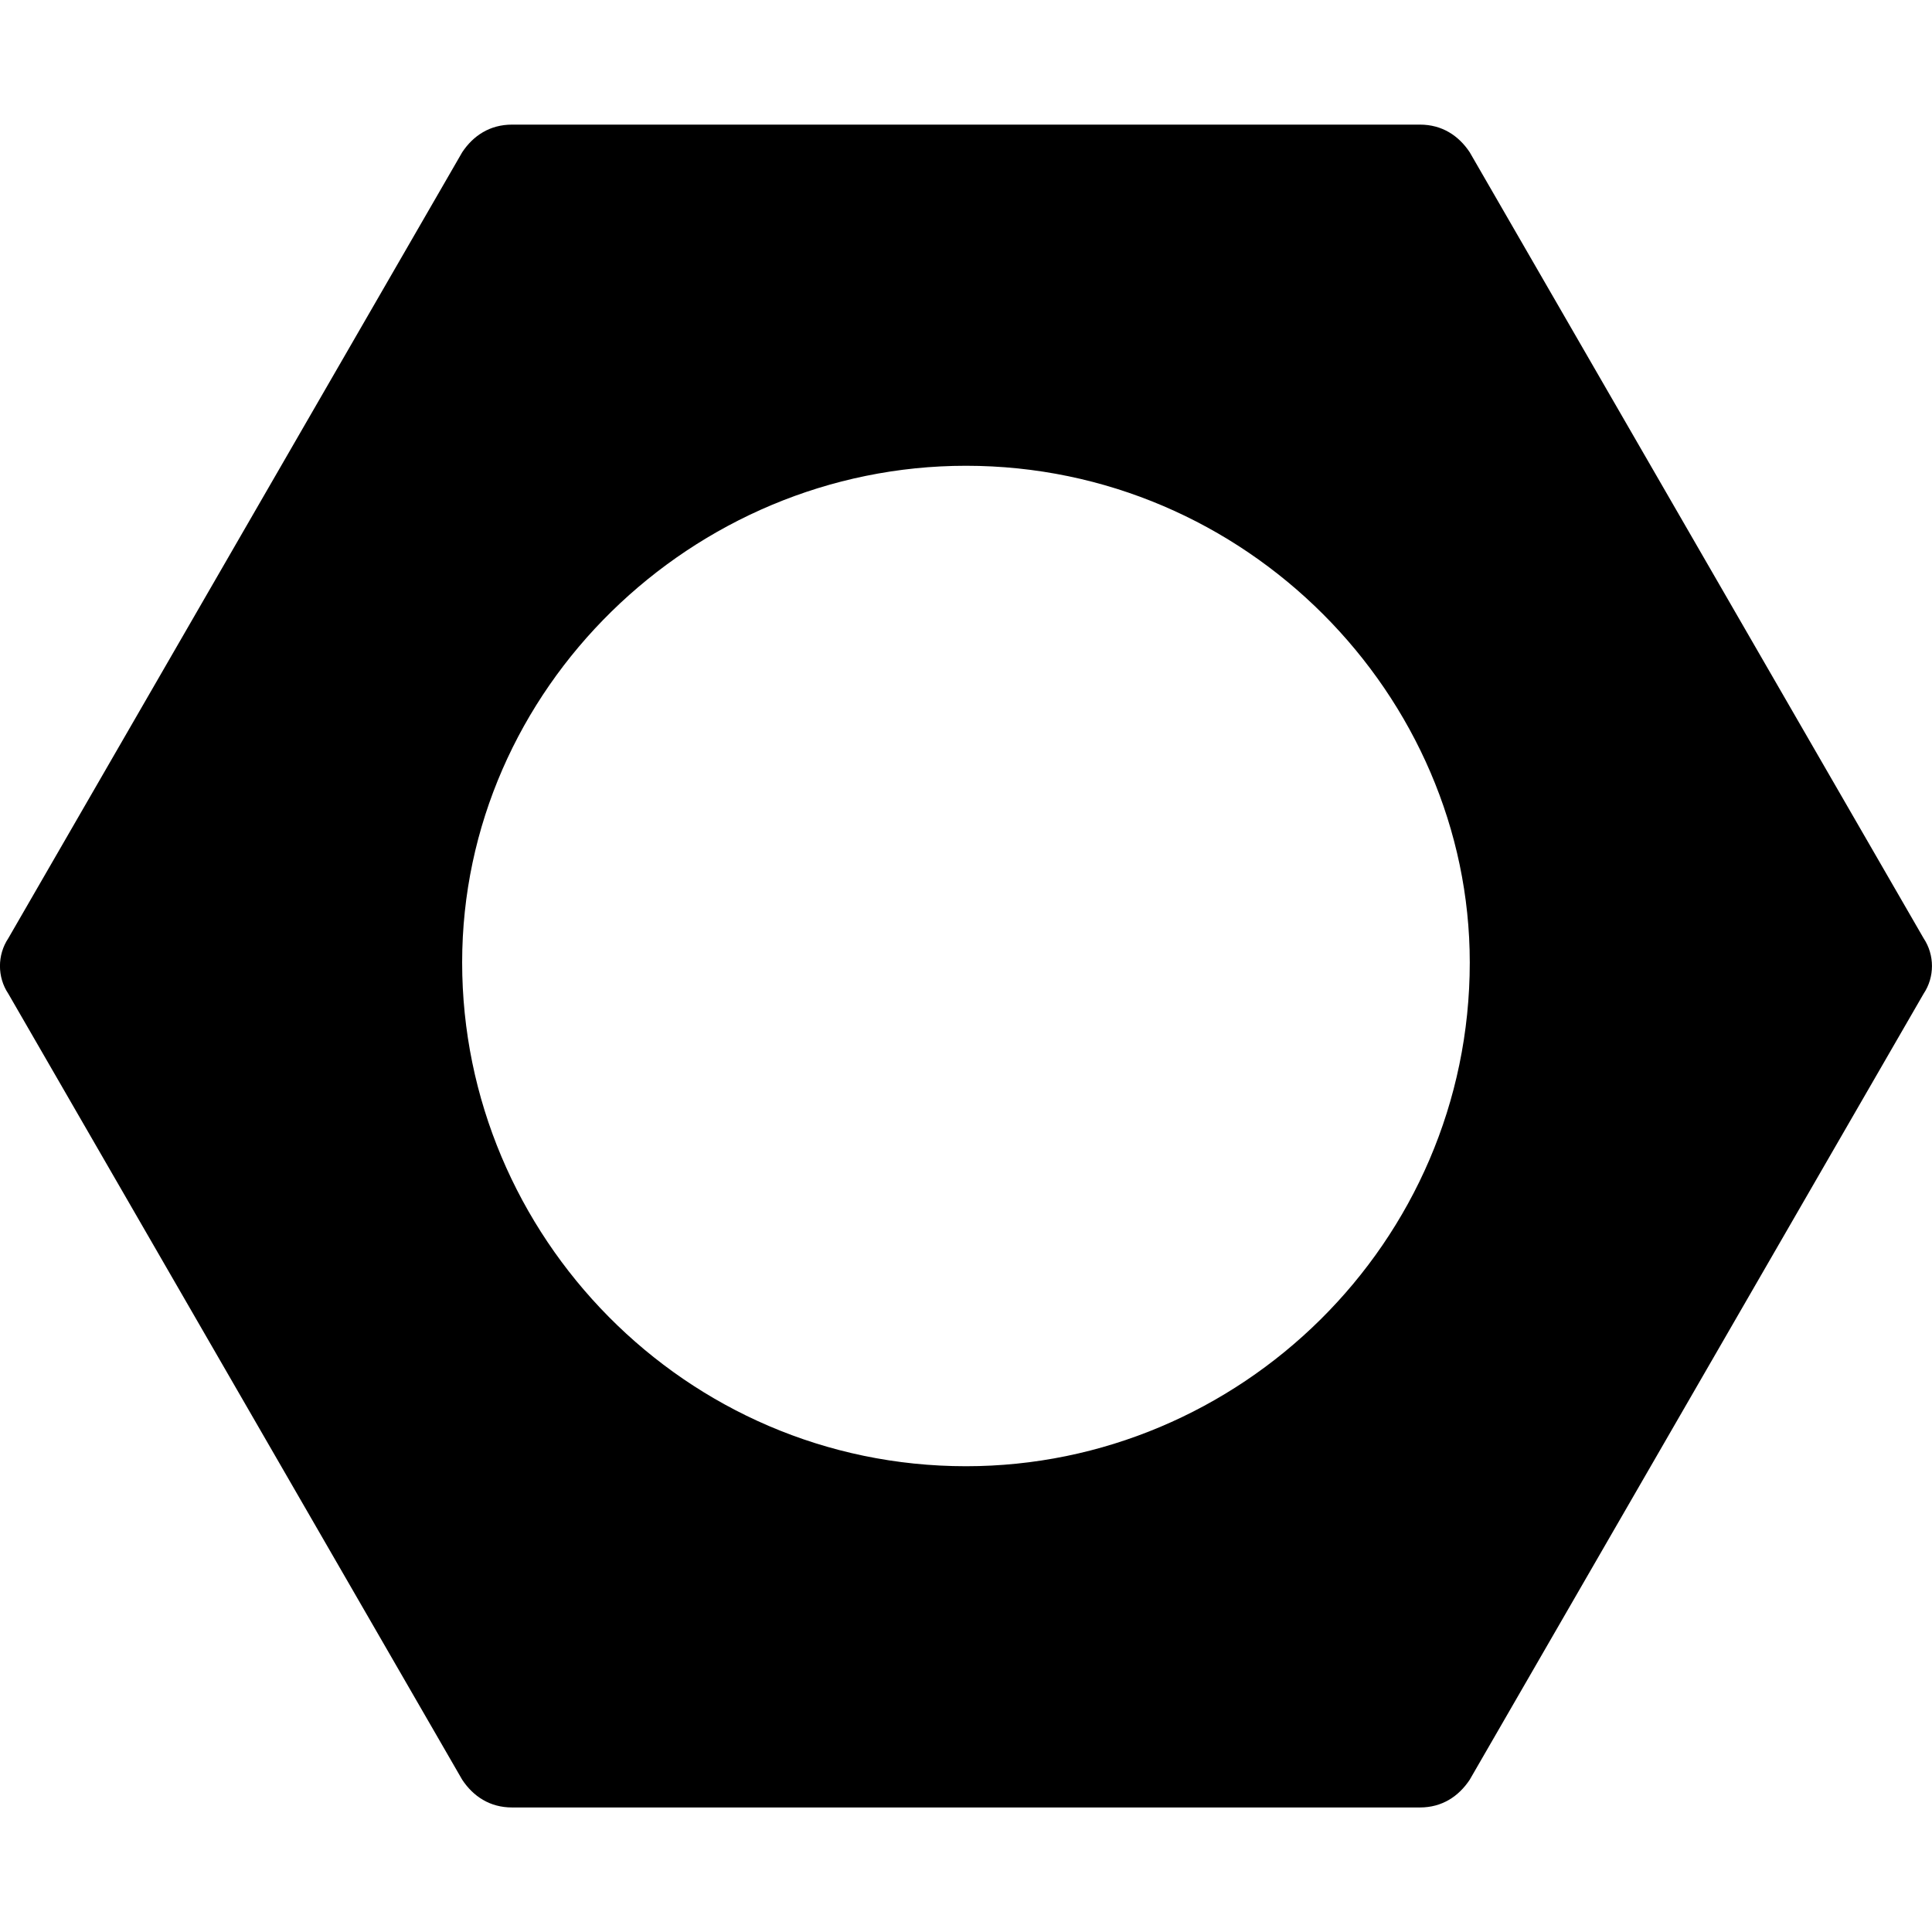
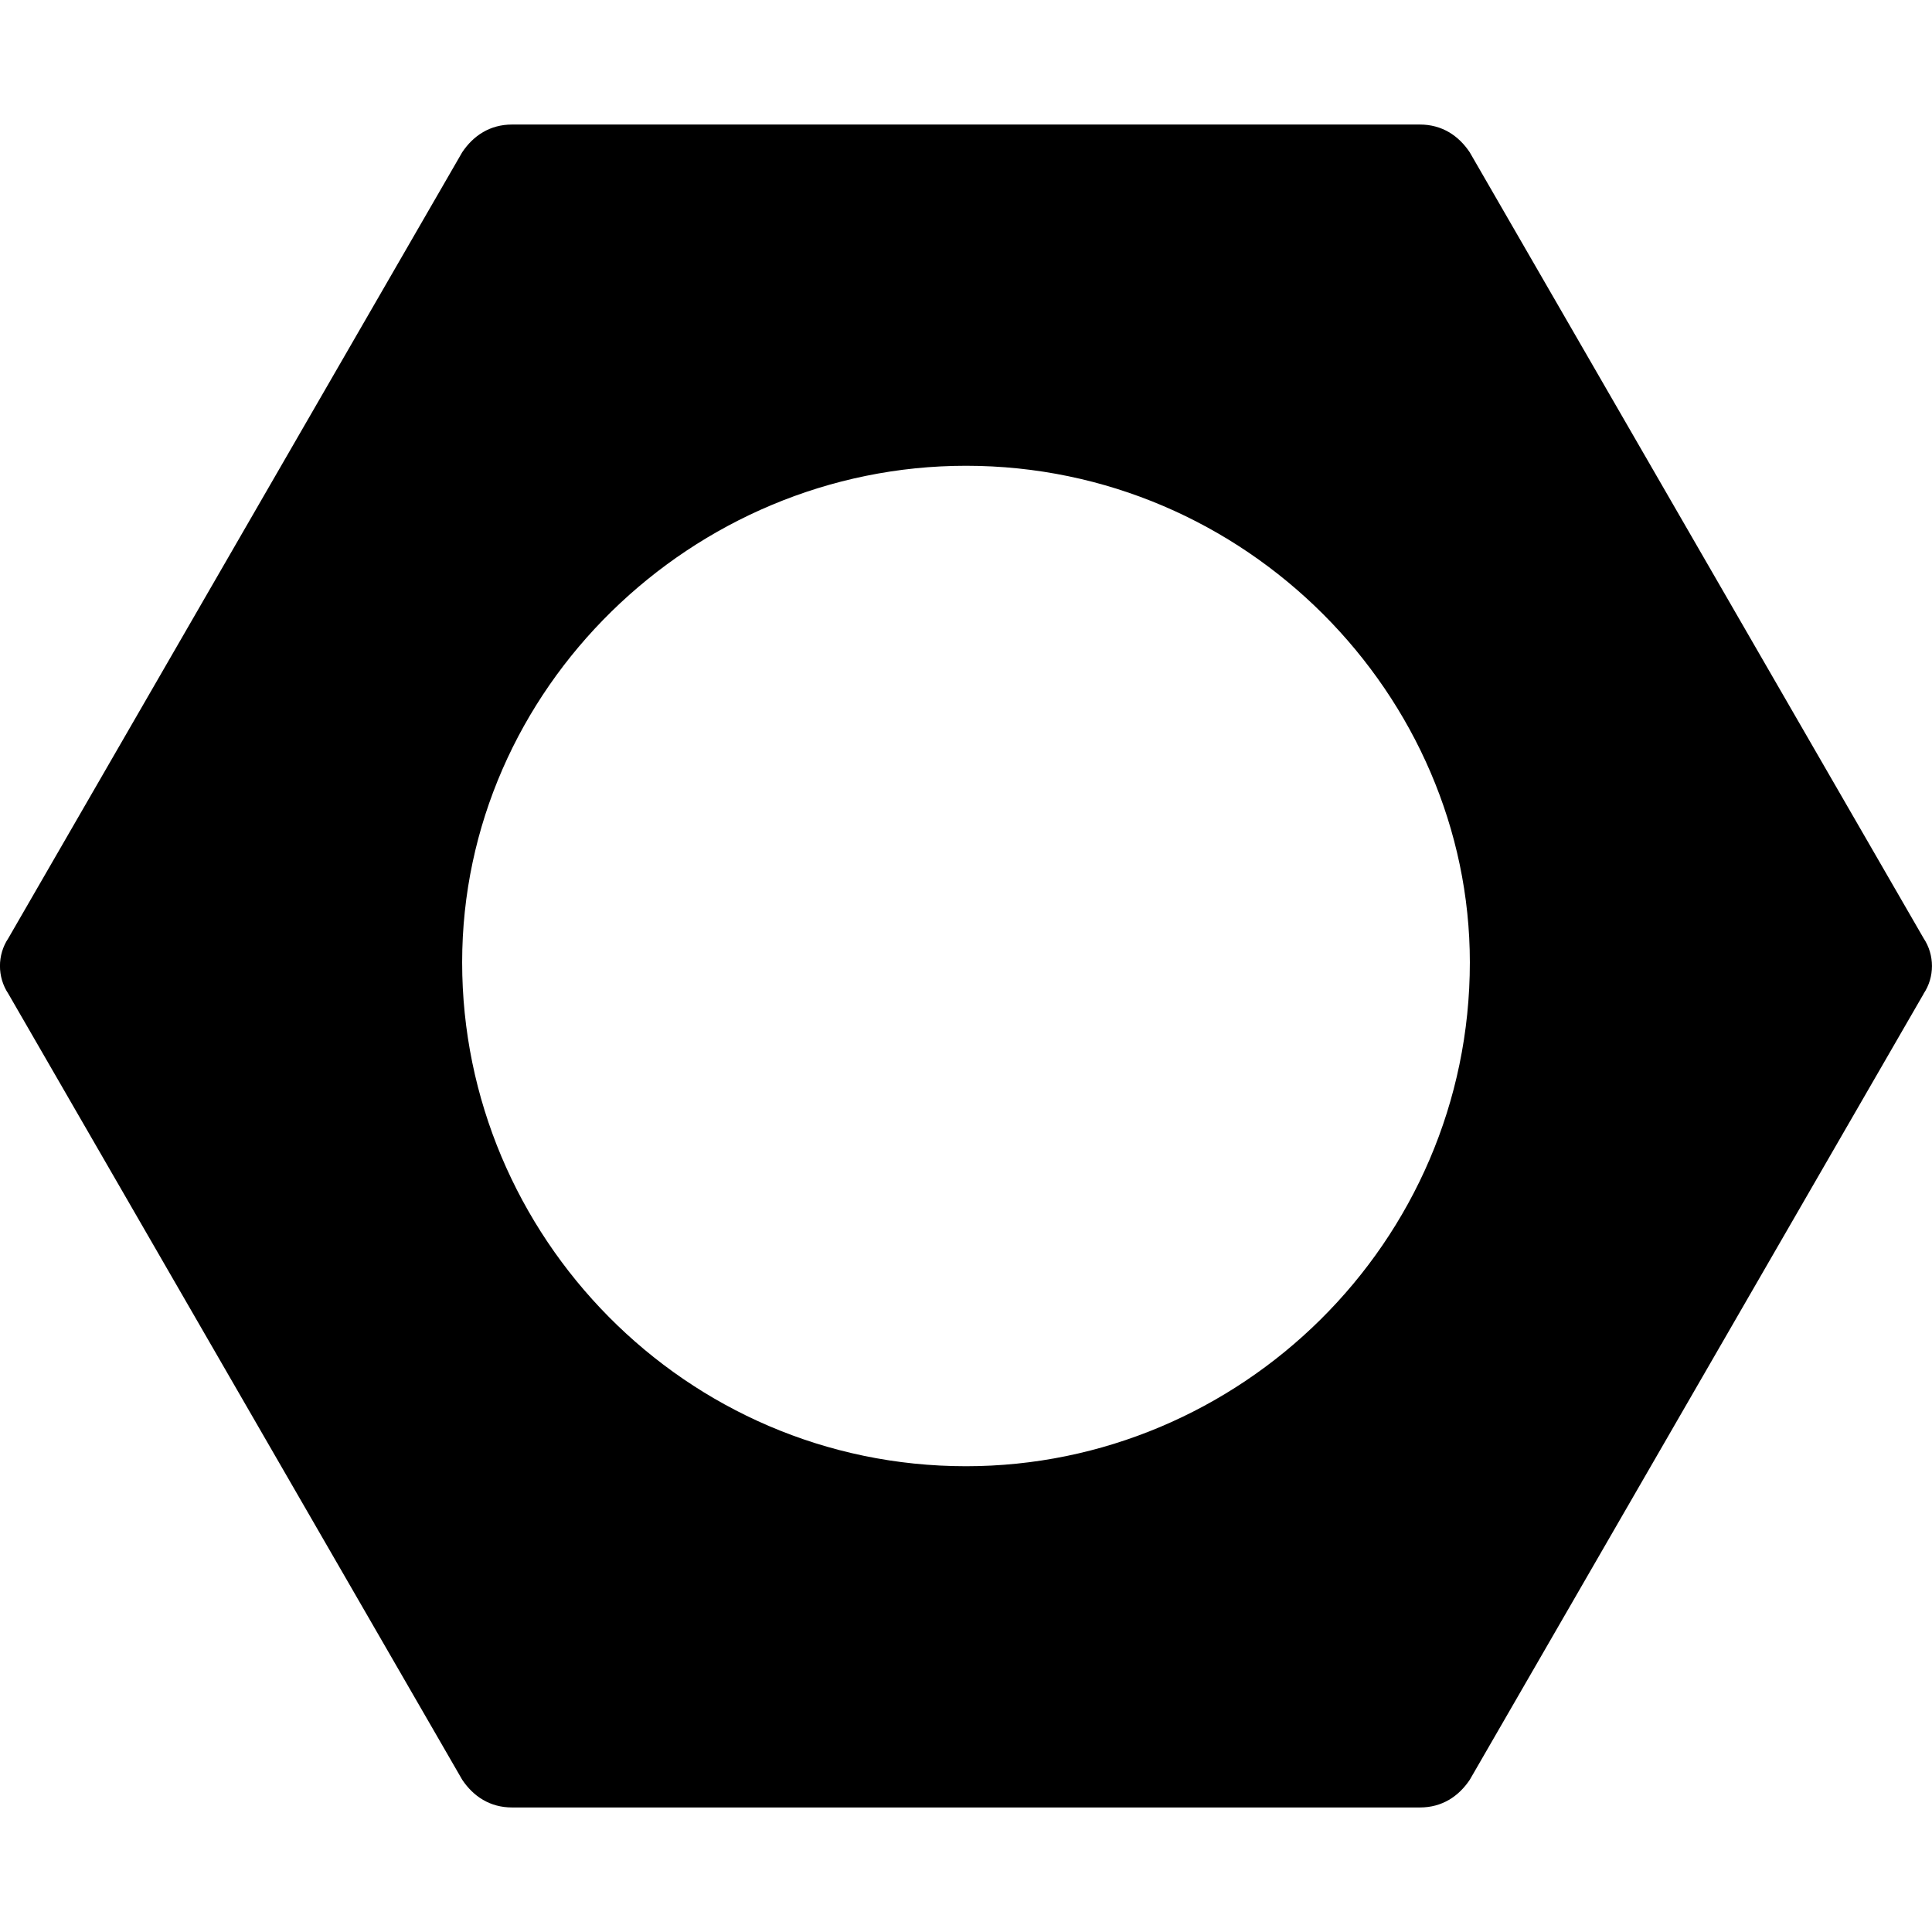
- <svg xmlns="http://www.w3.org/2000/svg" width="24" height="24" viewBox="0 0 24 24">
-   <path d="M24.096,10.902 C24.234,11.108 24.234,11.383 24.096,11.59 L18.457,21.355 C18.32,21.561 18.114,21.698 17.839,21.698 L6.561,21.698 C6.285,21.698 6.079,21.561 5.942,21.355 L0.303,11.59 C0.165,11.383 0.165,11.108 0.303,10.902 L5.942,1.137 C6.079,0.931 6.285,0.793 6.561,0.793 L17.839,0.793 C18.114,0.793 18.32,0.931 18.457,1.137 L24.096,10.902 Z M12.2,17.46 C15.686,17.46 18.458,14.599 18.458,11.29 C18.458,7.804 15.597,5.032 12.2,5.032 C8.713,5.032 5.941,7.893 5.941,11.29 C5.941,14.688 8.802,17.46 12.2,17.46 Z" transform="matrix(1 0 0 -1 -.2 23.246)" />
+ <svg xmlns="http://www.w3.org/2000/svg" width="24" height="24">
+   <path d="M23.896 12.344c.138-.206.138-.481 0-.688l-5.639-9.765c-.138-.206-.344-.344-.619-.344H6.361c-.275 0-.481.138-.619.344l-5.639 9.765c-.138.206-.138.481 0 .688l5.639 9.765c.138.206.344.344.619.344H17.639c.275 0 .481-.138.619-.344l5.639-9.765zM12 5.786c3.487 0 6.259 2.861 6.259 6.169 0 3.487-2.861 6.259-6.259 6.259-3.487 0-6.259-2.861-6.259-6.259 0-3.398 2.861-6.169 6.259-6.169z" />
</svg>
